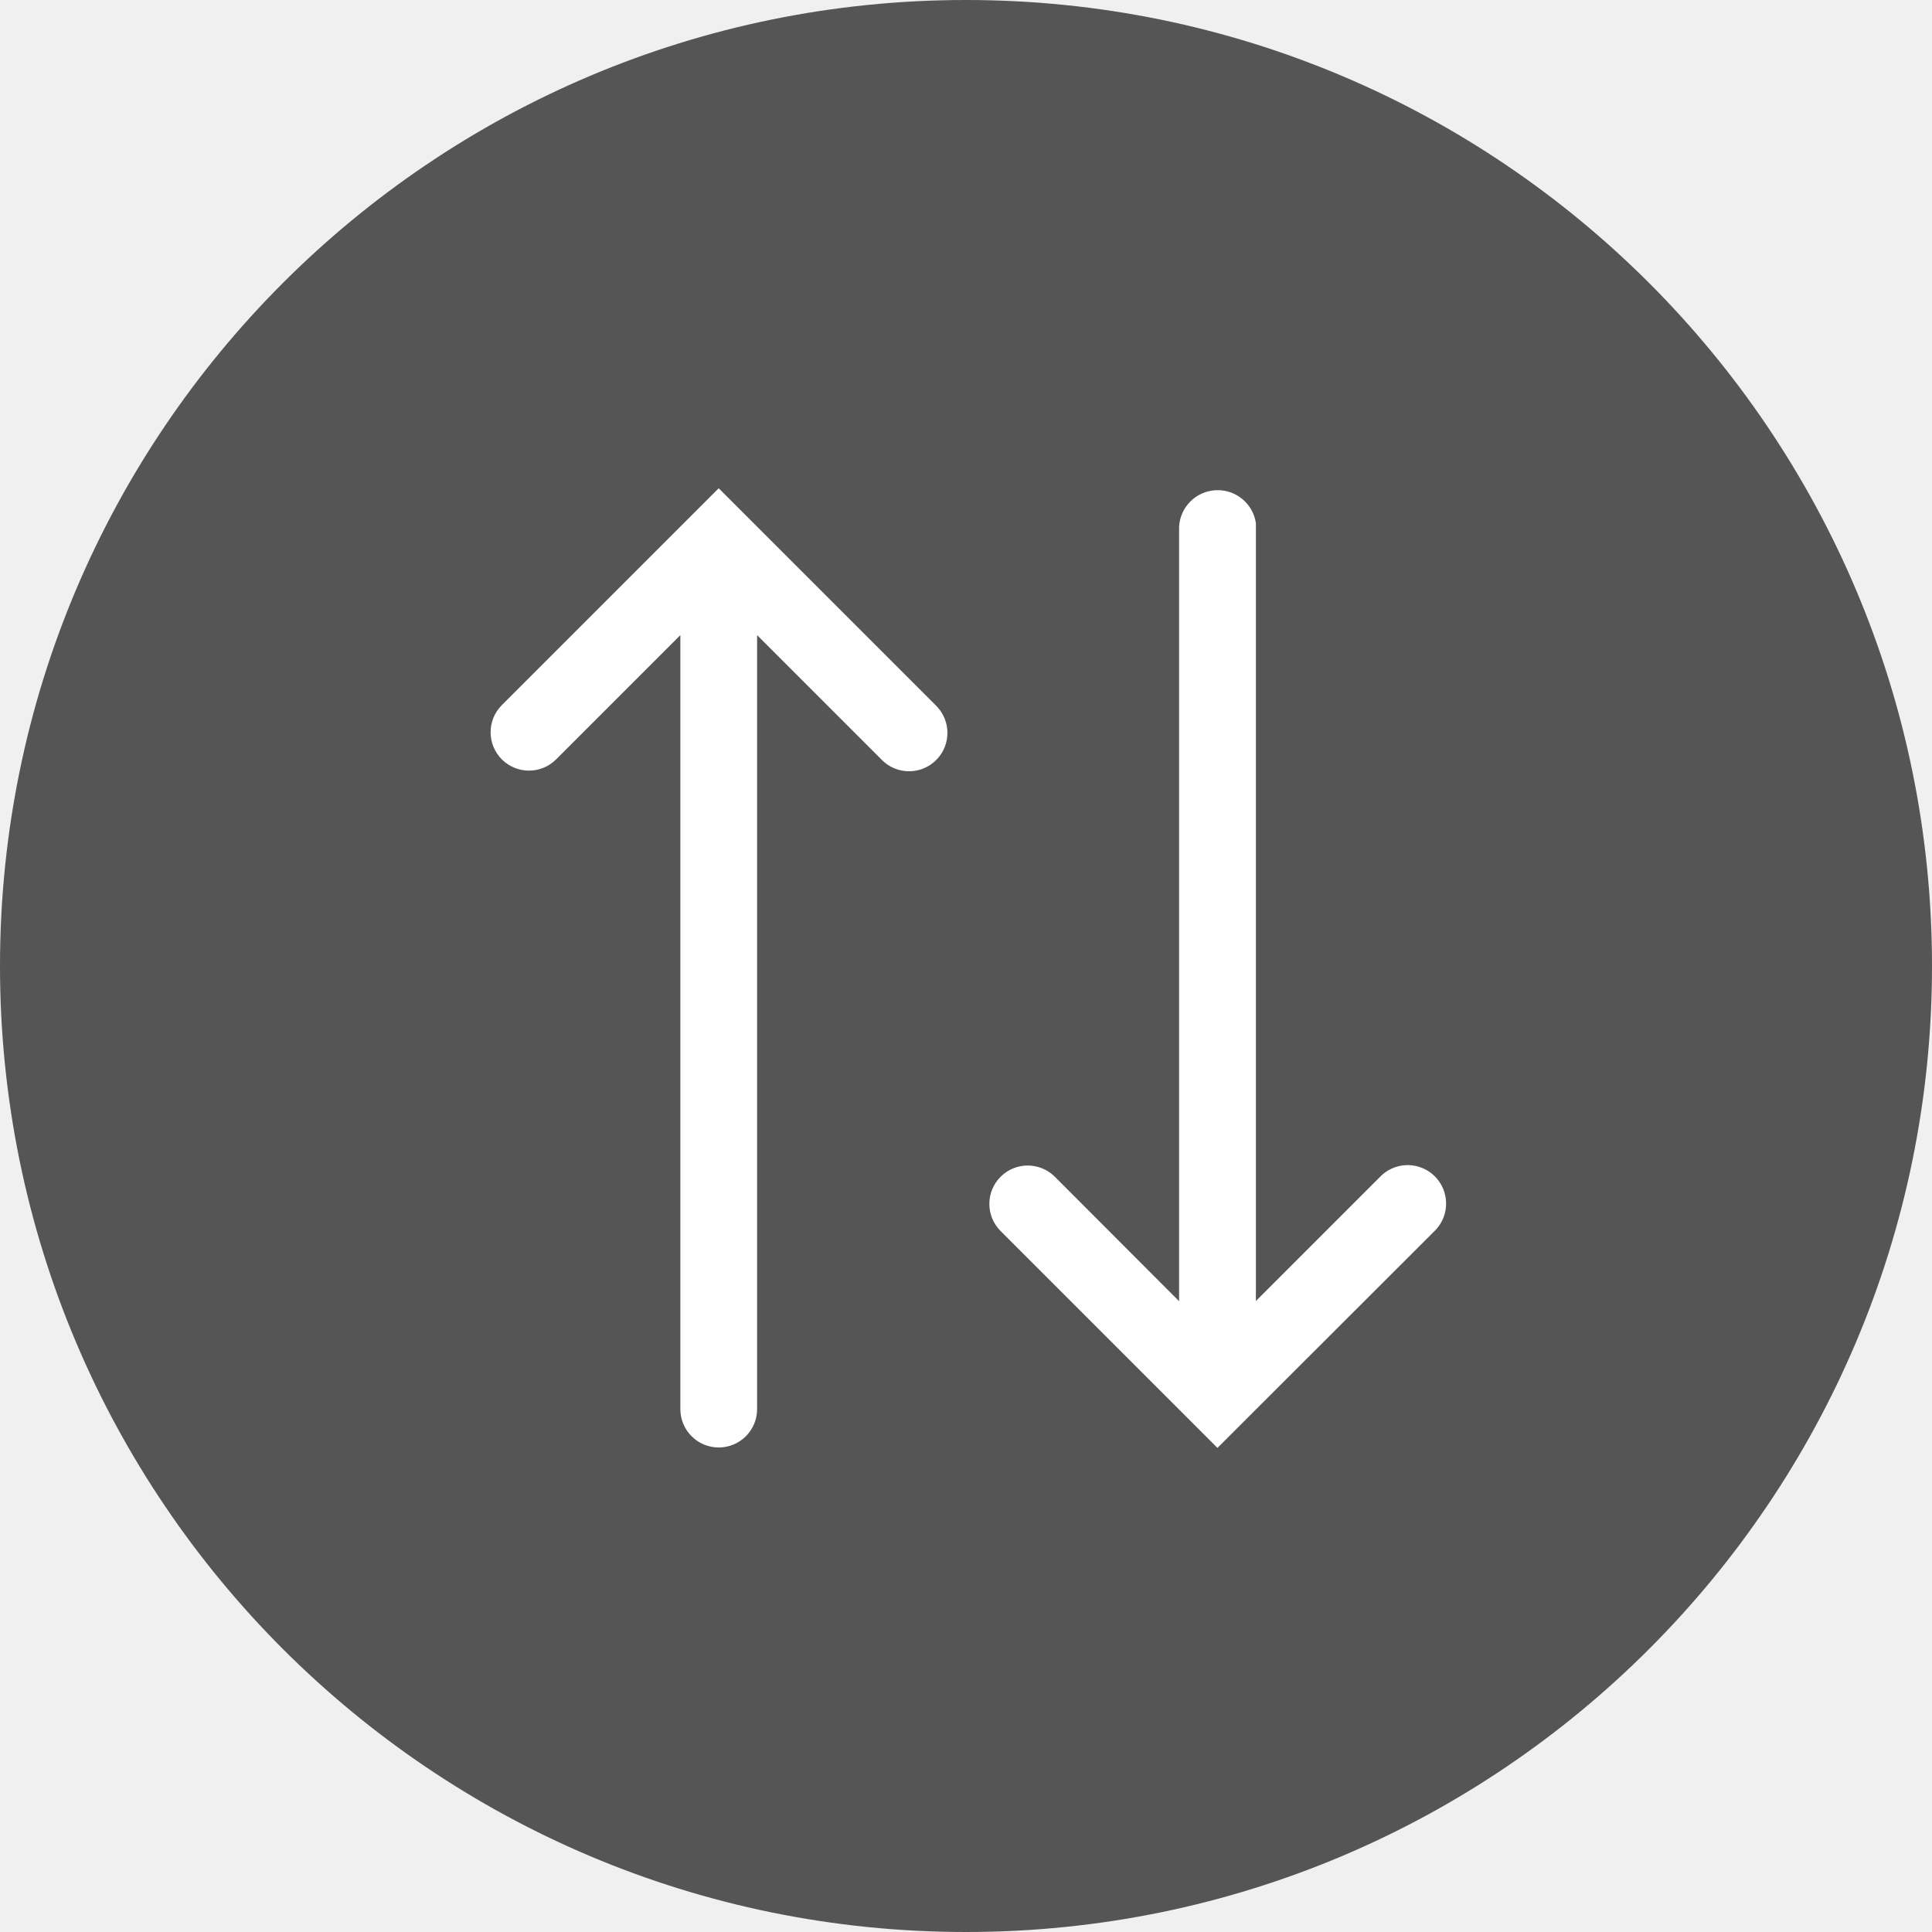
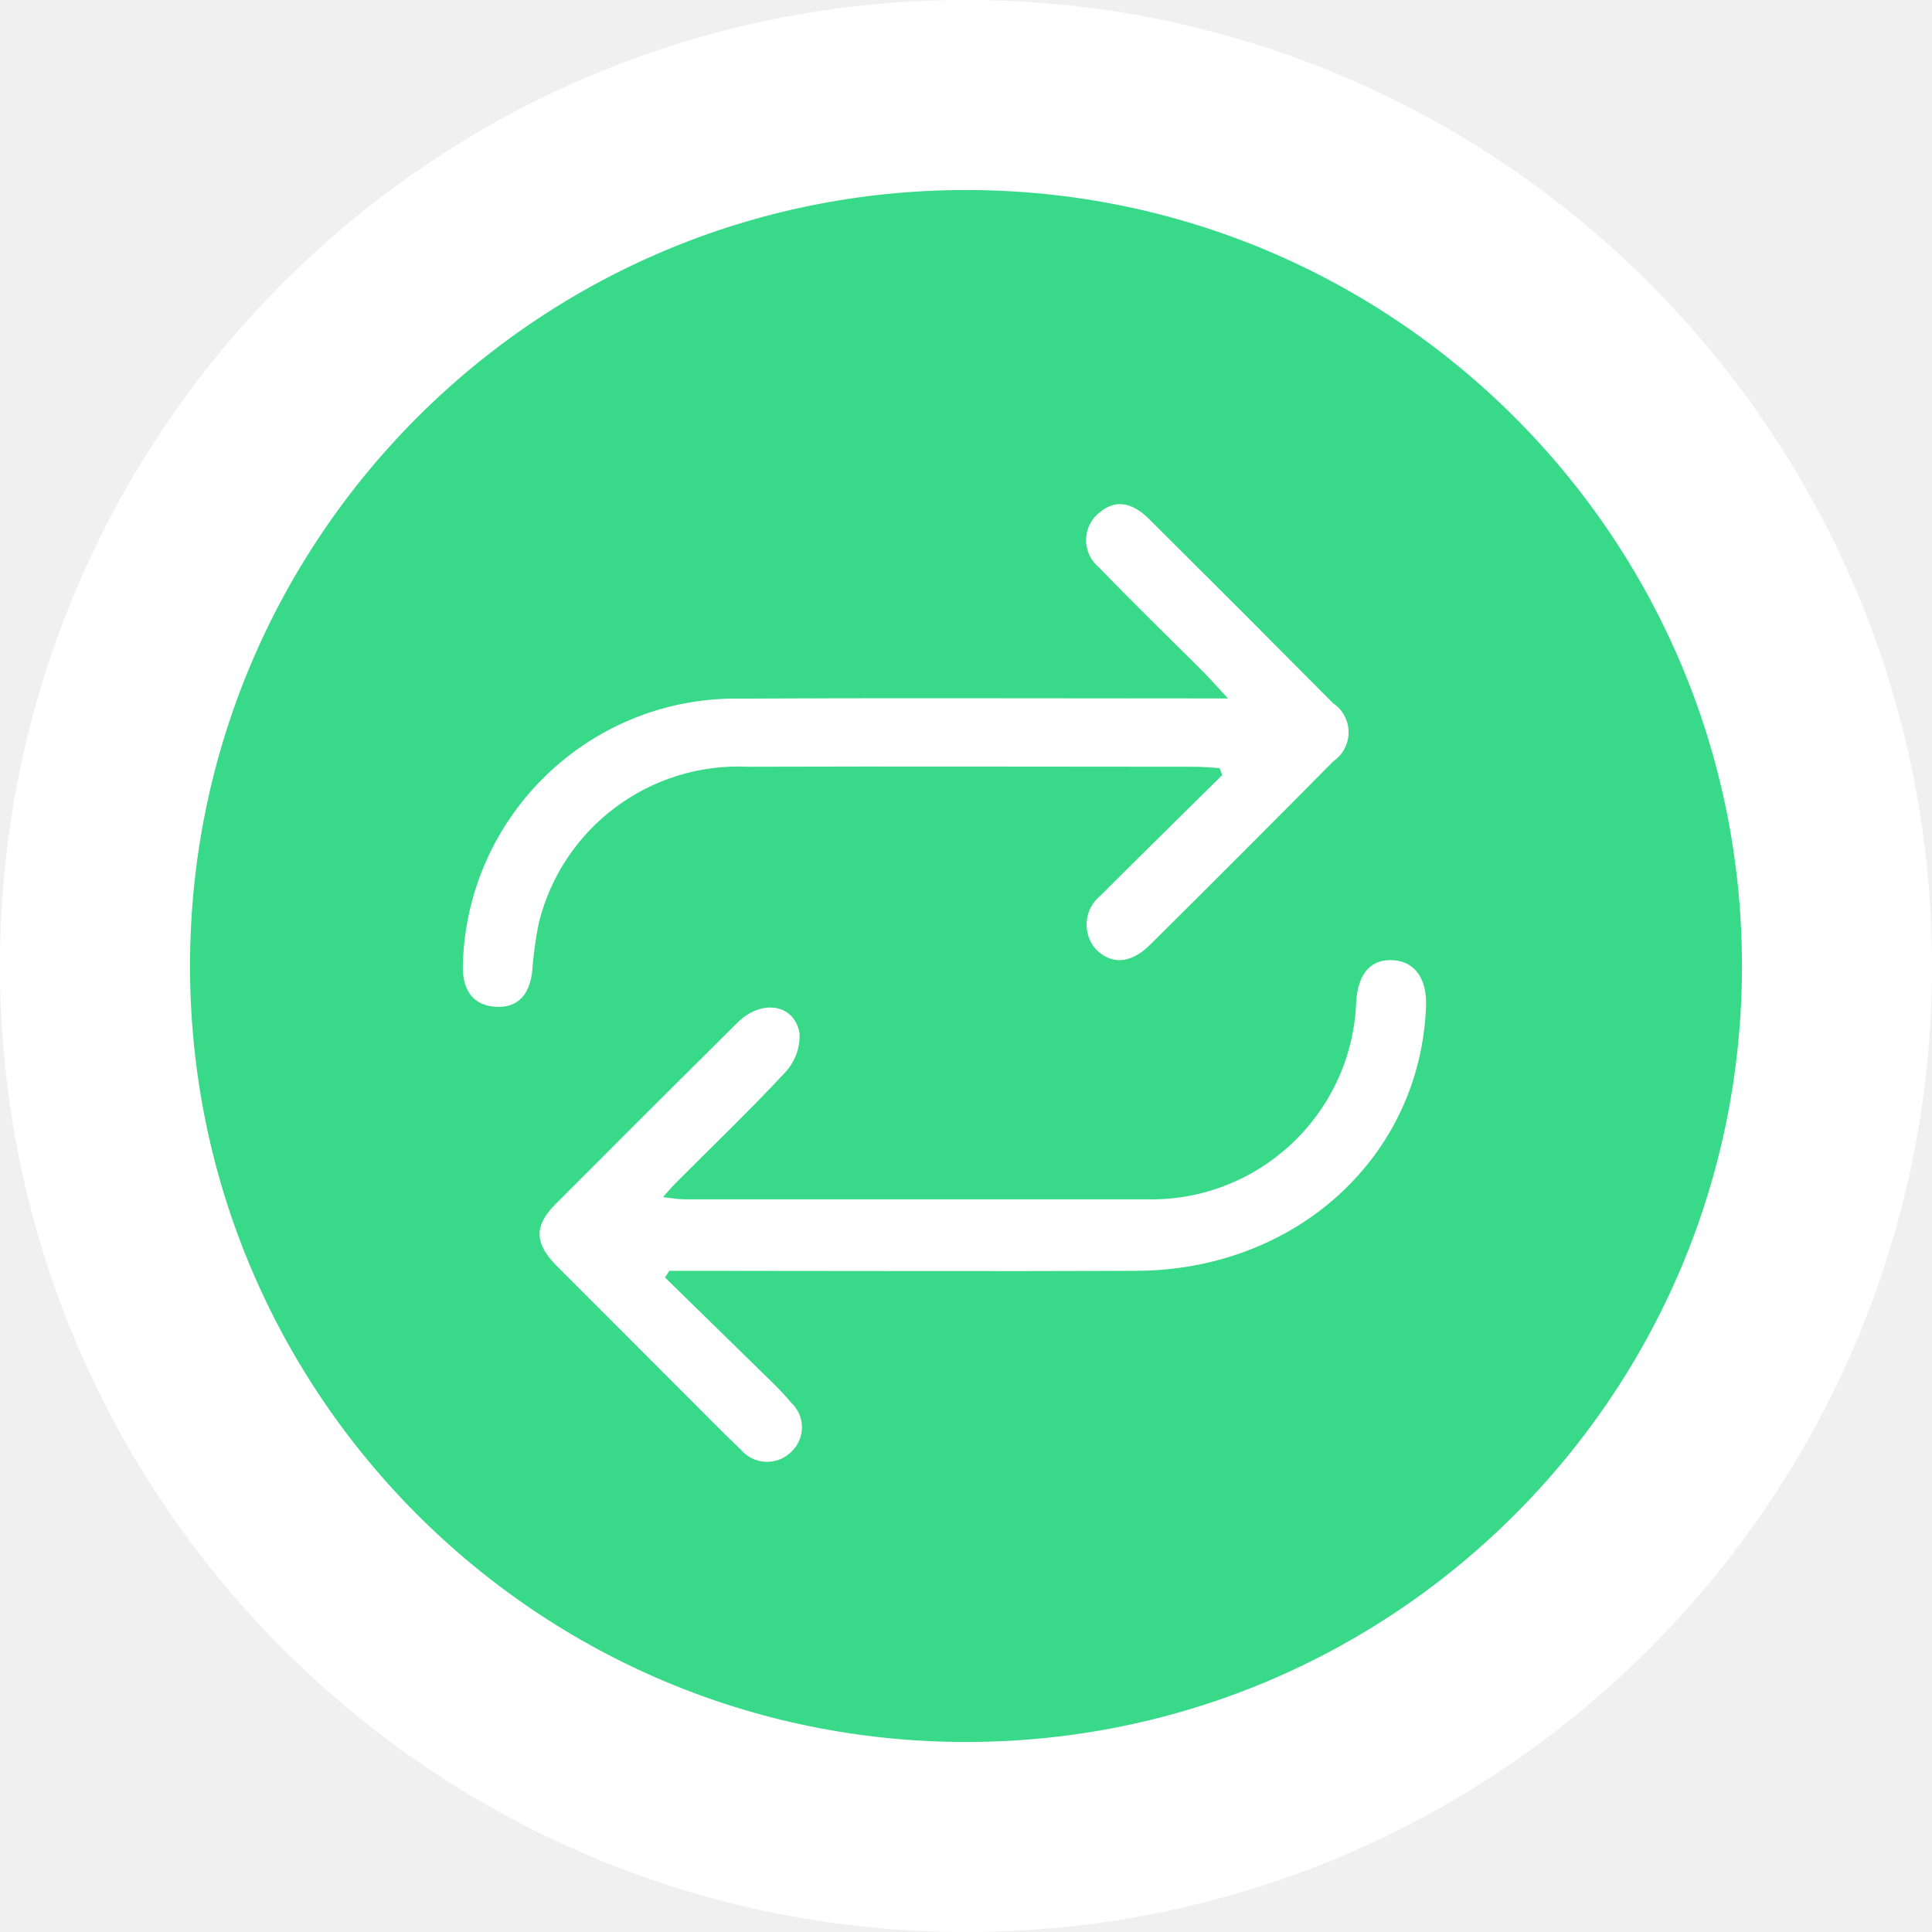
- <svg xmlns="http://www.w3.org/2000/svg" width="40" height="40" viewBox="0 0 40 40">
-   <g id="Group_3676" data-name="Group 3676" transform="translate(-168 -301)">
-     <g id="Group_3675" data-name="Group 3675">
-       <circle id="Ellipse_371" data-name="Ellipse 371" cx="20" cy="20" r="20" transform="translate(168 301)" fill="#555" />
-       <path id="icons8-data-transfer" d="M14.675.088A.795.795,0,0,0,14.2,1.453l2.569,2.569H.737a.6.6,0,0,0-.074,0A.8.8,0,0,0,.737,5.612H16.773L14.2,8.181a.794.794,0,1,0,1.117,1.13l4.493-4.493L15.321.324A.794.794,0,0,0,14.675.088ZM4.907,10.415a.8.8,0,0,0-.472.236L-.058,15.144l4.493,4.493a.794.794,0,1,0,1.117-1.13L2.983,15.938H19.007a.794.794,0,1,0,0-1.589H2.983L5.552,11.78a.794.794,0,0,0-.645-1.365Z" transform="translate(198.024 311.167) rotate(90)" fill="#fff" />
+ <svg xmlns="http://www.w3.org/2000/svg" width="61" height="61" viewBox="0 0 61 61">
+   <g transform="translate(-160.936 -193.5)">
+     <path d="M27.5,0A27.5,27.5,0,1,1,0,27.5,27.5,27.5,0,0,1,27.5,0Z" transform="translate(163.936 196.5)" fill="#38d989" stroke="#fff" stroke-width="6" />
+     <g transform="translate(175.545 209.417)">
+       <path d="M21.389,100.02q1.629,1.592,3.257,3.185a10.125,10.125,0,0,1,.732.772,1.061,1.061,0,0,1,0,1.546,1.086,1.086,0,0,1-1.6-.072c-.574-.545-1.127-1.112-1.688-1.673q-2.058-2.056-4.113-4.115c-.719-.724-.732-1.272-.039-1.966q2.863-2.875,5.742-5.729c.772-.76,1.823-.576,1.959.369a1.7,1.7,0,0,1-.457,1.208c-1.115,1.2-2.3,2.333-3.457,3.494-.114.114-.216.237-.4.444.288.031.484.069.679.069q7.295,0,14.588,0a6.479,6.479,0,0,0,6.62-6.227c.056-.92.474-1.38,1.2-1.321.656.054,1.033.589,1.005,1.43-.163,4.75-4.085,8.354-9.149,8.376-4.616.018-9.233,0-13.849,0h-.895C21.475,99.884,21.432,99.953,21.389,100.02Z" transform="translate(-15.001 -75.602)" fill="#fff" />
+       <path d="M26.6,10.826c-.26-.015-.52-.043-.78-.043-4.7,0-9.4-.016-14.1,0a6.491,6.491,0,0,0-6.61,4.931A11.929,11.929,0,0,0,4.9,17.255c-.079.7-.439,1.155-1.16,1.107-.7-.048-1.022-.51-1.03-1.229a8.628,8.628,0,0,1,8.374-8.5c4.893-.025,9.786-.007,14.677-.007h1.109c-.393-.421-.6-.66-.824-.883C24.963,6.663,23.866,5.6,22.8,4.493a1.114,1.114,0,0,1-.063-1.673c.515-.477,1.056-.443,1.653.153q2.907,2.89,5.794,5.8a1.109,1.109,0,0,1,.016,1.834q-2.882,2.914-5.794,5.8c-.615.61-1.242.632-1.726.118a1.178,1.178,0,0,1,.171-1.68c1.27-1.275,2.558-2.532,3.838-3.8C26.665,10.975,26.633,10.9,26.6,10.826Z" transform="translate(-2.707 -2.491)" fill="#fff" />
    </g>
  </g>
</svg>
